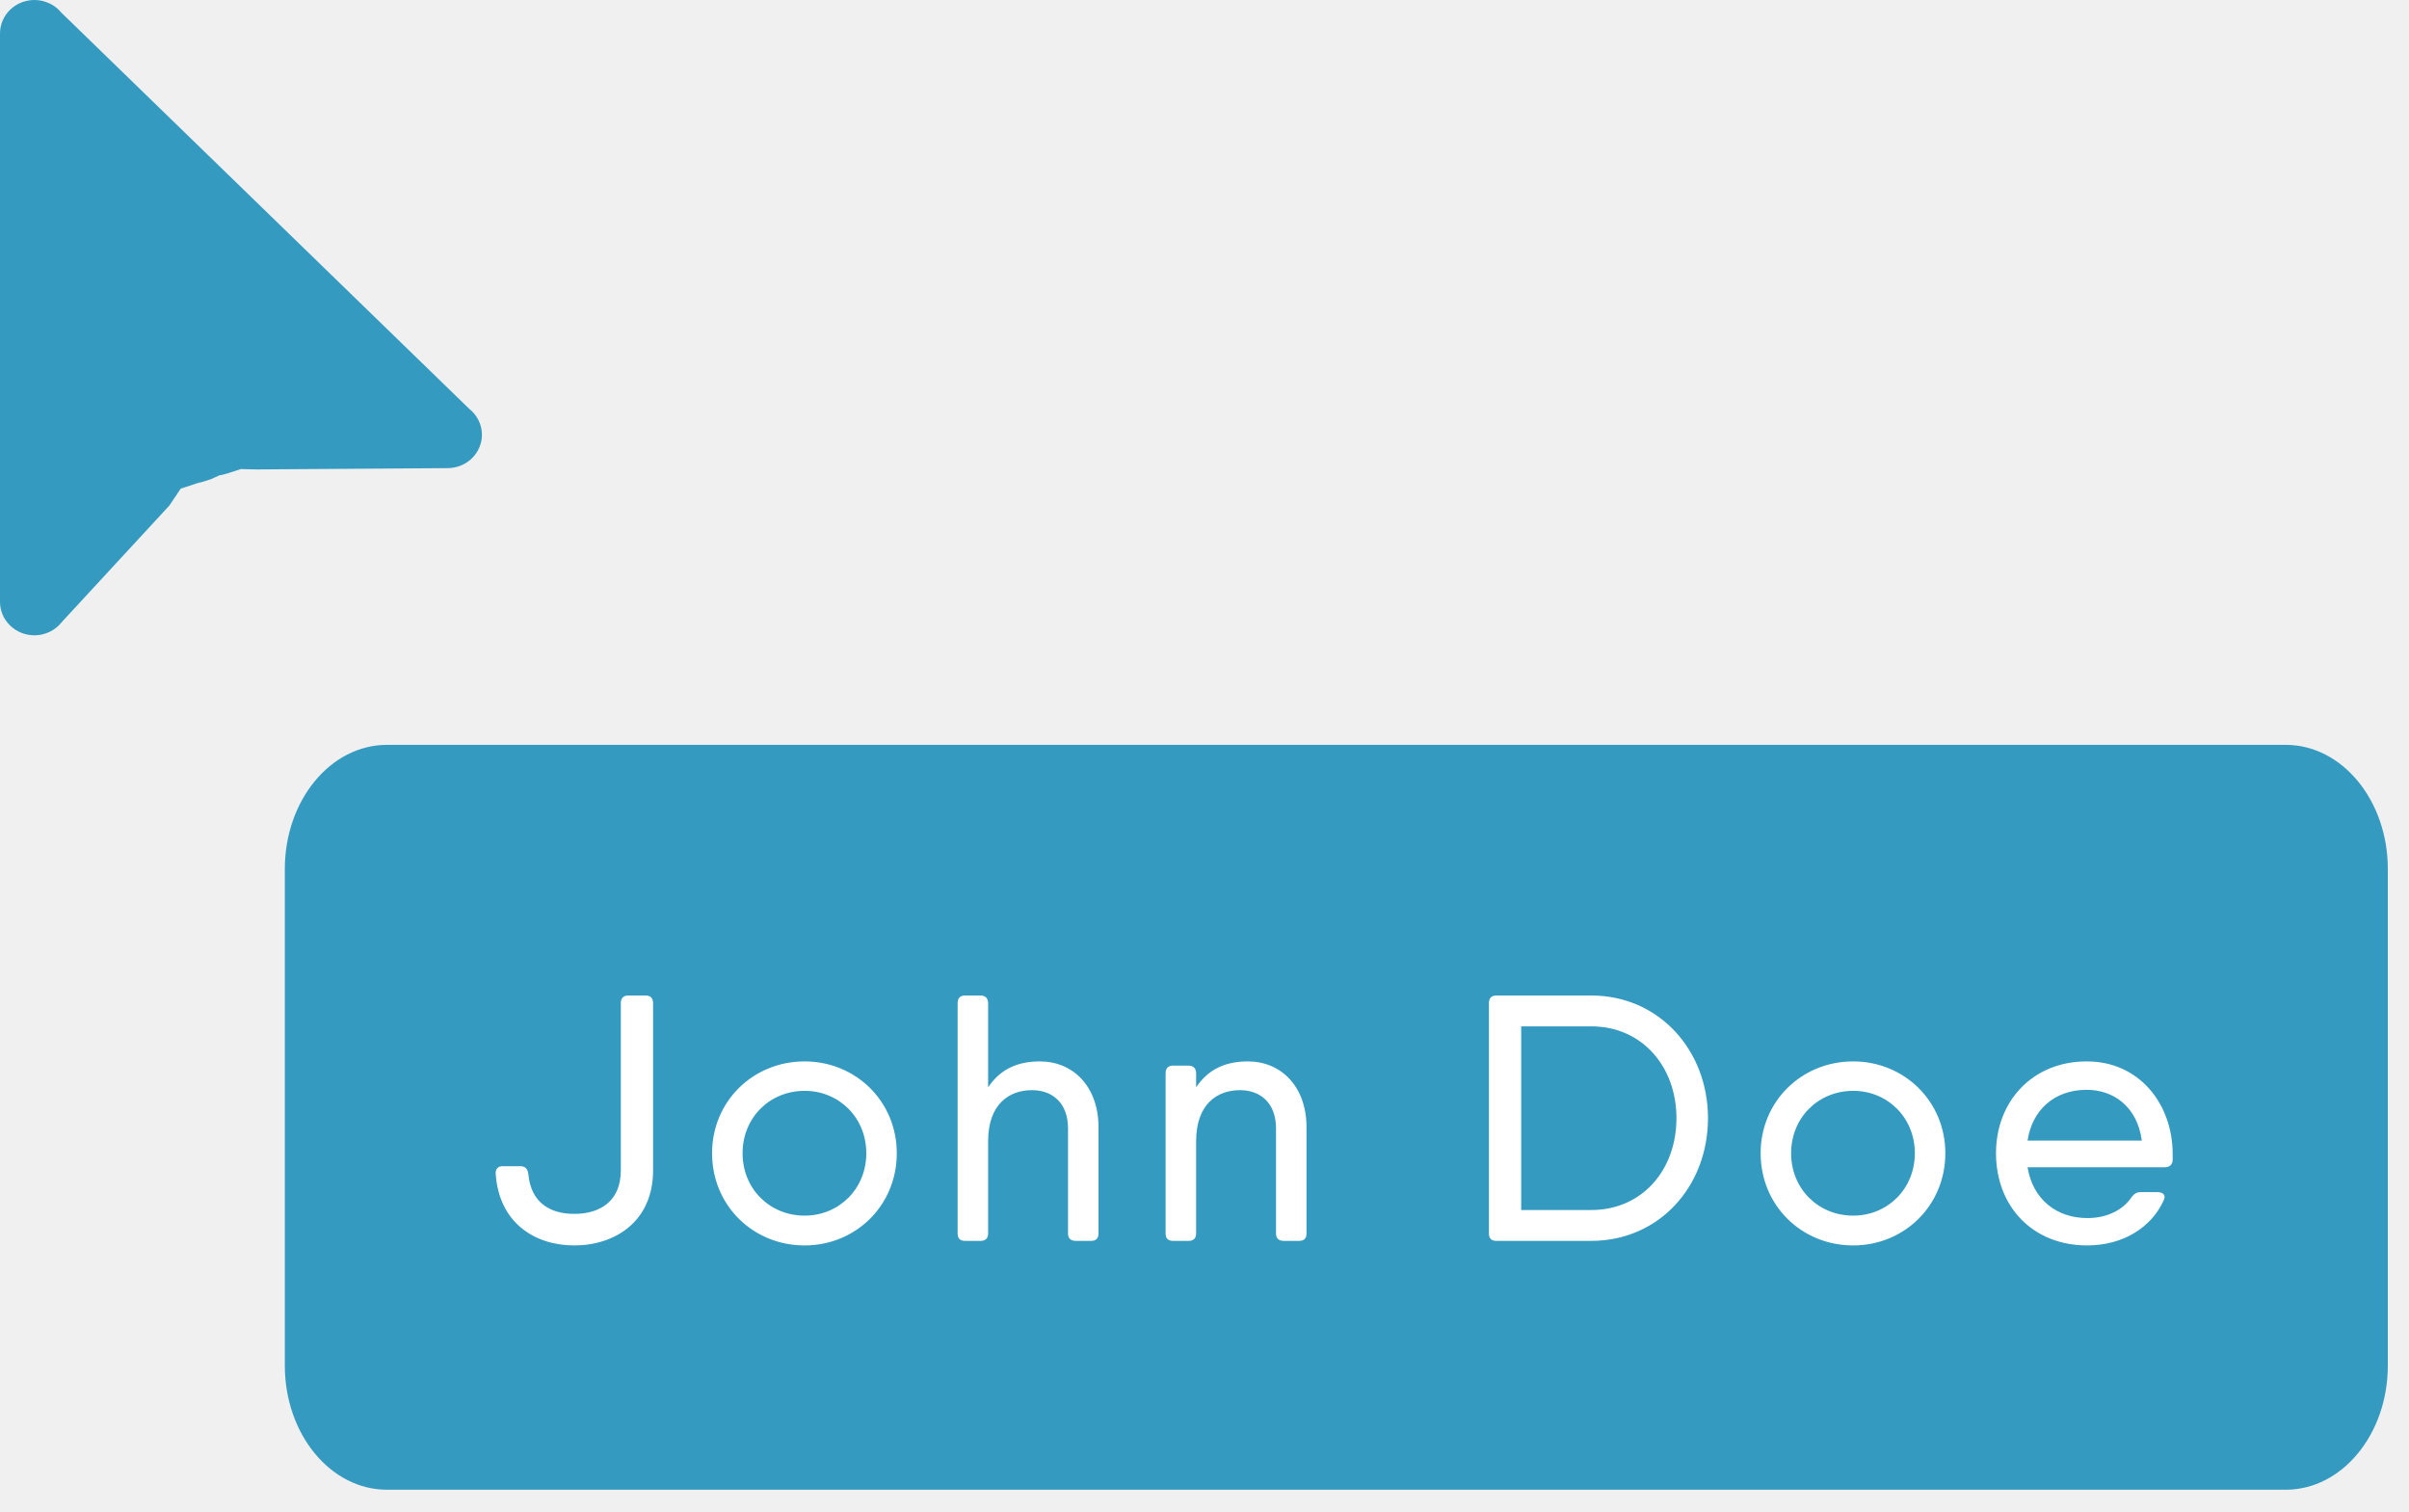
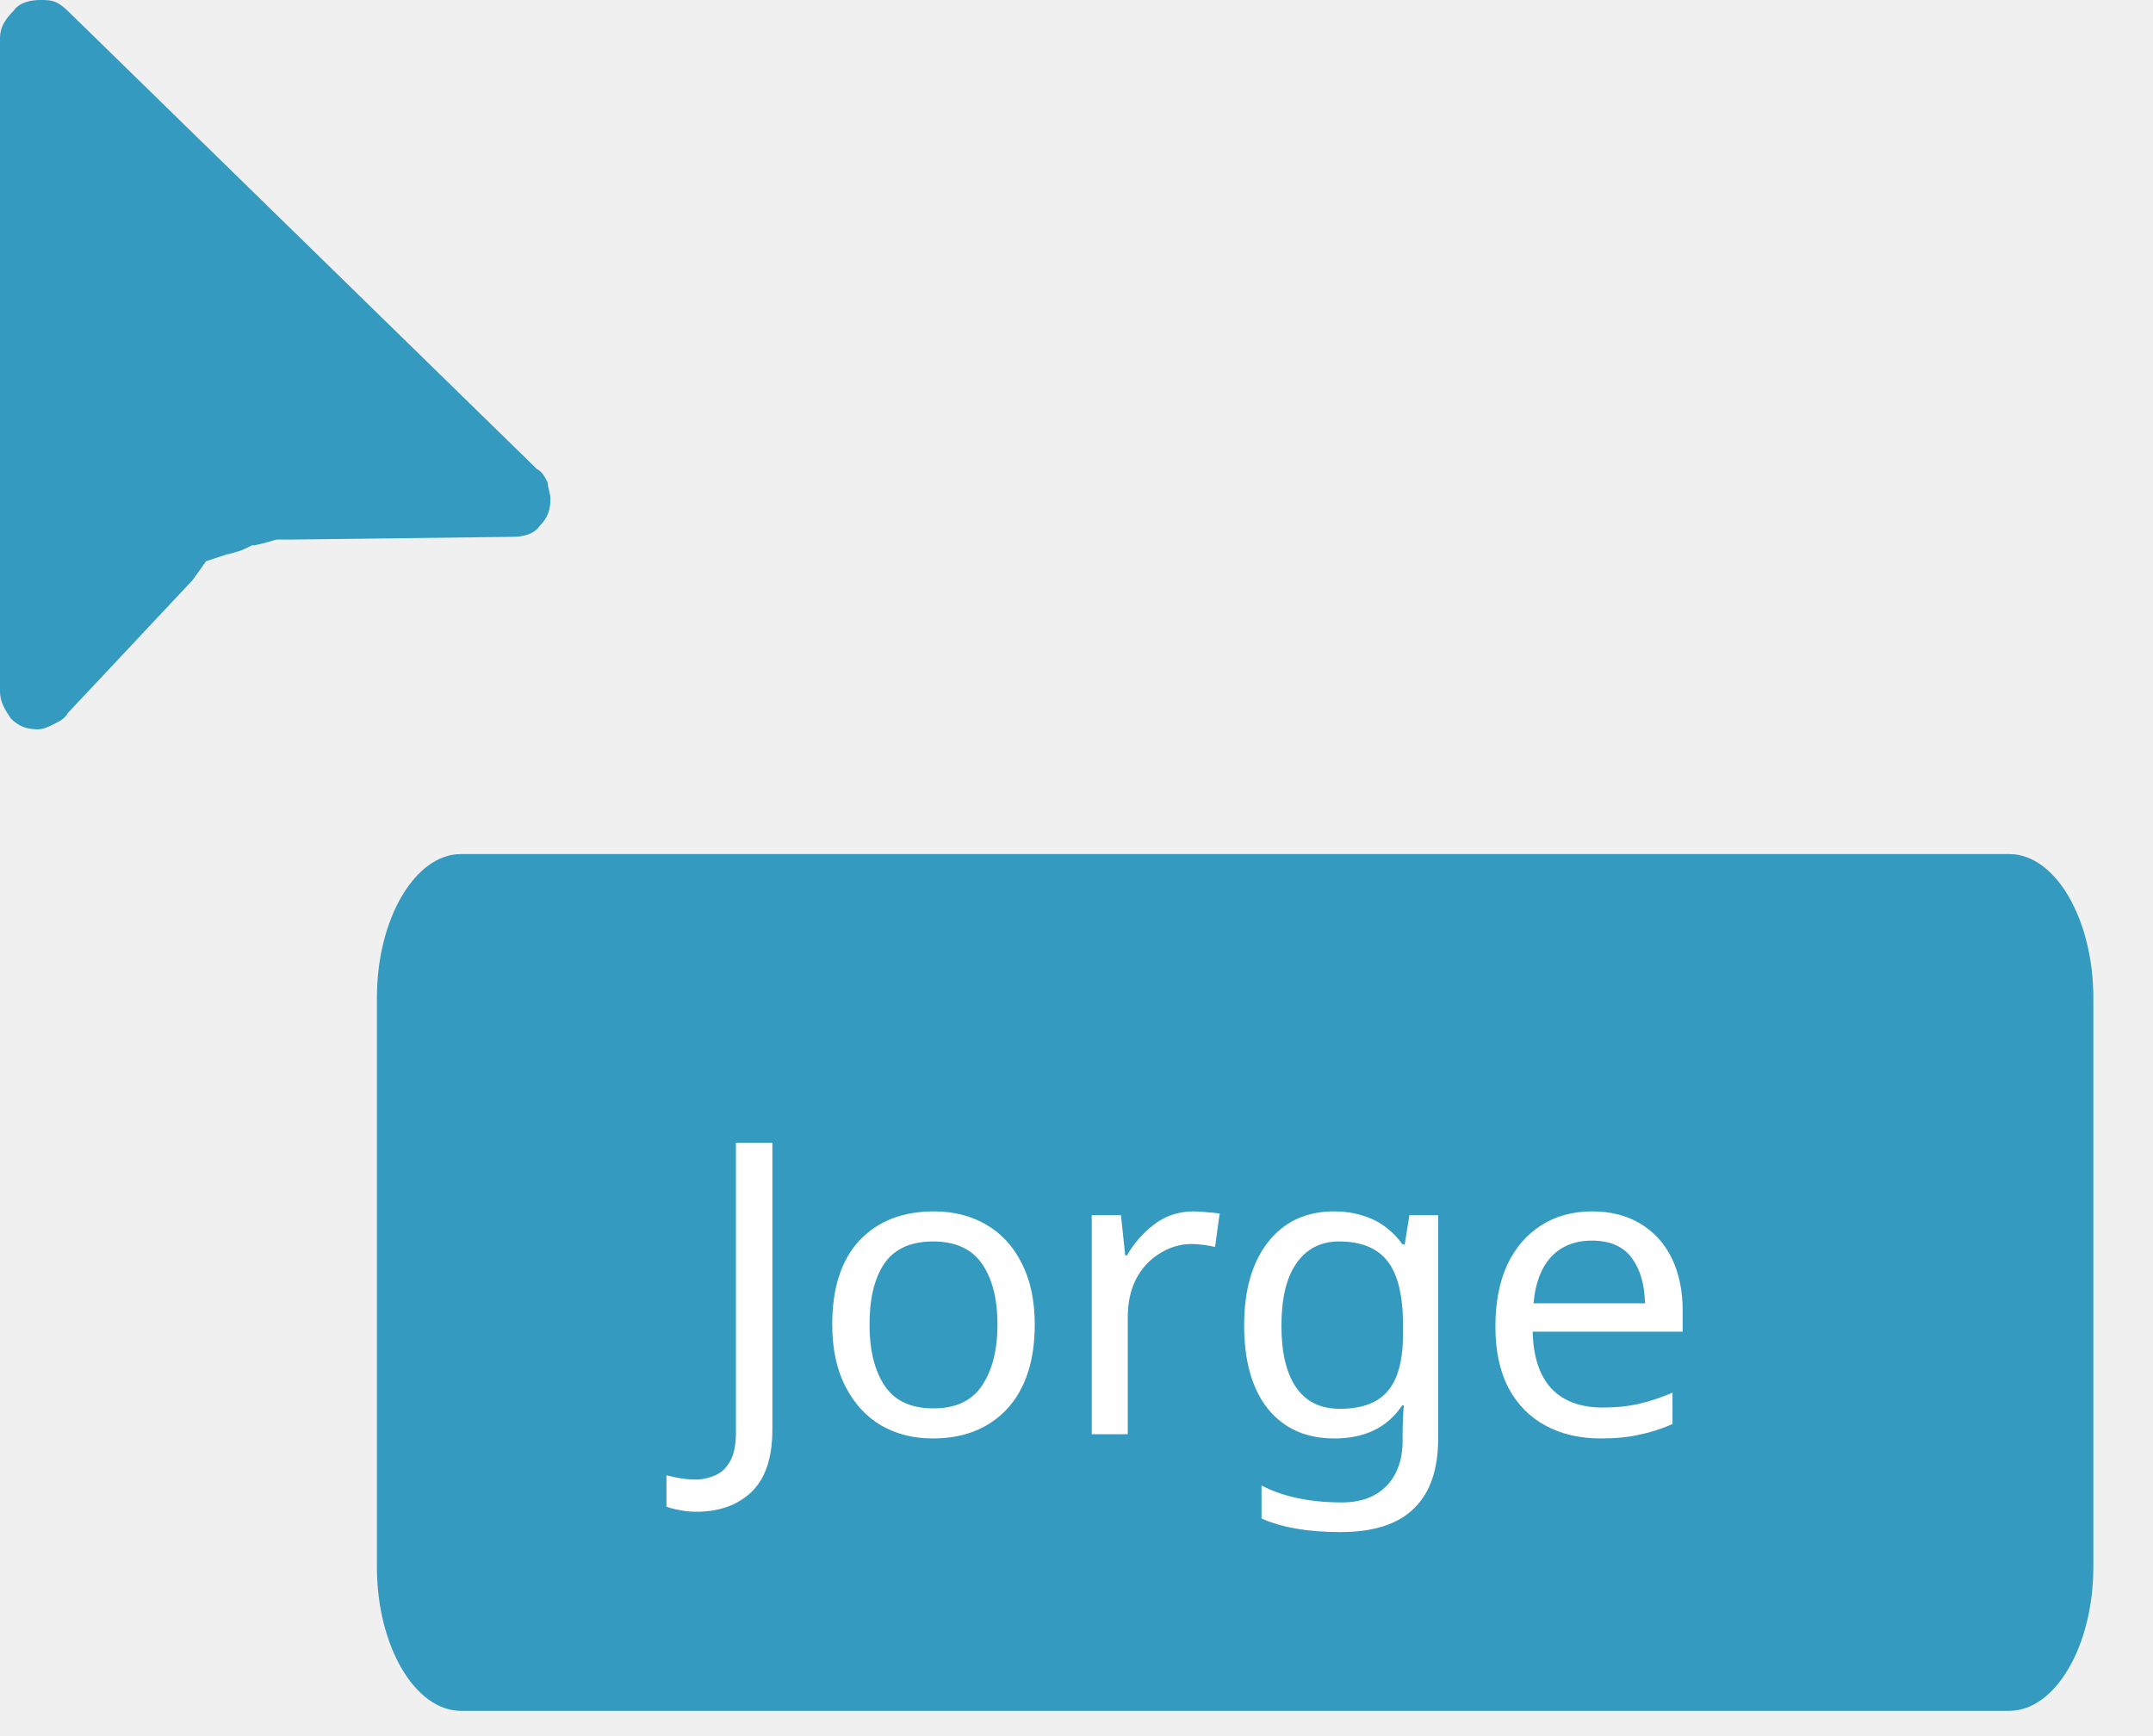
- <svg xmlns="http://www.w3.org/2000/svg" width="102" height="64" viewBox="0 0 102 64" fill="none">
-   <path d="M96.781 31.536H16.383C13.996 31.536 12.06 33.889 12.06 36.792V57.816C12.06 60.719 13.996 63.072 16.383 63.072H96.781C99.168 63.072 101.103 60.719 101.103 57.816V36.792C101.103 33.889 99.168 31.536 96.781 31.536Z" fill="#359AC0" />
-   <path d="M1.457 0C1.071 0 0.701 0.149 0.427 0.414C0.154 0.68 0 1.04 0 1.416V25.482C0 25.858 0.154 26.218 0.427 26.483C0.701 26.749 1.071 26.898 1.457 26.898C1.683 26.898 1.905 26.846 2.107 26.748C2.308 26.651 2.484 26.508 2.619 26.334L7.171 21.404L7.652 20.687C9.461 20.091 7.652 20.704 8.927 20.29C9.98 19.826 8.518 20.417 10.203 19.859L10.843 19.875L18.952 19.82C19.334 19.82 19.708 19.671 19.98 19.405C20.253 19.14 20.406 18.779 20.406 18.404C20.406 18.193 20.355 17.984 20.261 17.794C20.168 17.604 20.032 17.436 19.861 17.303L2.599 0.537C2.463 0.369 2.289 0.234 2.092 0.142C1.893 0.049 1.677 0 1.457 0Z" fill="#359AC0" />
-   <path d="M24.313 52.729C22.68 52.729 21.137 51.809 20.988 49.701C20.974 49.479 21.092 49.375 21.285 49.375H22.042C22.22 49.375 22.339 49.479 22.369 49.687C22.472 50.918 23.289 51.393 24.313 51.393C25.426 51.393 26.286 50.844 26.286 49.553V42.474C26.286 42.266 26.39 42.148 26.598 42.148H27.34C27.548 42.148 27.652 42.266 27.652 42.474V49.553C27.652 51.72 26.034 52.729 24.313 52.729ZM34.068 52.729C31.886 52.729 30.15 51.037 30.15 48.826C30.15 46.63 31.886 44.938 34.068 44.938C36.234 44.938 37.971 46.63 37.971 48.826C37.971 51.037 36.234 52.729 34.068 52.729ZM34.068 51.467C35.537 51.467 36.68 50.325 36.68 48.826C36.68 47.327 35.537 46.184 34.068 46.184C32.584 46.184 31.441 47.327 31.441 48.826C31.441 50.325 32.584 51.467 34.068 51.467ZM44.034 44.938C45.414 44.938 46.512 45.977 46.512 47.728V52.224C46.512 52.432 46.408 52.536 46.201 52.536H45.548C45.34 52.536 45.221 52.432 45.221 52.224V47.772C45.221 46.704 44.568 46.155 43.693 46.155C42.758 46.155 41.838 46.718 41.838 48.321V52.224C41.838 52.432 41.719 52.536 41.526 52.536H40.858C40.65 52.536 40.547 52.432 40.547 52.224V42.474C40.547 42.266 40.65 42.148 40.858 42.148H41.526C41.719 42.148 41.838 42.266 41.838 42.474V46.036C42.372 45.234 43.129 44.938 44.034 44.938ZM52.841 44.938C54.221 44.938 55.319 45.977 55.319 47.728V52.224C55.319 52.432 55.215 52.536 55.008 52.536H54.355C54.147 52.536 54.028 52.432 54.028 52.224V47.772C54.028 46.704 53.375 46.155 52.5 46.155C51.565 46.155 50.645 46.718 50.645 48.321V52.224C50.645 52.432 50.526 52.536 50.333 52.536H49.665C49.457 52.536 49.353 52.432 49.353 52.224V45.442C49.353 45.234 49.457 45.116 49.665 45.116H50.333C50.526 45.116 50.645 45.234 50.645 45.442V46.036C51.179 45.234 51.936 44.938 52.841 44.938ZM67.377 42.148C70.241 42.148 72.318 44.463 72.318 47.342C72.318 50.236 70.241 52.536 67.377 52.536H63.563H63.355C63.147 52.536 63.043 52.432 63.043 52.224V42.474C63.043 42.266 63.147 42.148 63.355 42.148H64.409H67.377ZM67.377 51.23C69.528 51.23 70.983 49.538 70.983 47.342C70.983 45.16 69.528 43.454 67.377 43.454H64.409V51.23H67.377ZM78.465 52.729C76.283 52.729 74.547 51.037 74.547 48.826C74.547 46.63 76.283 44.938 78.465 44.938C80.632 44.938 82.368 46.63 82.368 48.826C82.368 51.037 80.632 52.729 78.465 52.729ZM78.465 51.467C79.934 51.467 81.077 50.325 81.077 48.826C81.077 47.327 79.934 46.184 78.465 46.184C76.981 46.184 75.838 47.327 75.838 48.826C75.838 50.325 76.981 51.467 78.465 51.467ZM88.357 44.938C90.598 44.938 91.993 46.763 91.993 48.855C91.993 48.945 91.993 49.034 91.993 49.123C91.978 49.33 91.845 49.419 91.652 49.419H90.687H85.849C86.072 50.785 87.081 51.571 88.387 51.571C89.248 51.571 89.915 51.2 90.257 50.681C90.361 50.547 90.465 50.473 90.643 50.473H91.355C91.592 50.473 91.711 50.607 91.622 50.8C91.103 51.972 89.886 52.729 88.372 52.729C86.057 52.729 84.513 51.067 84.513 48.826C84.513 46.644 86.042 44.938 88.357 44.938ZM85.849 48.292H90.687C90.494 46.837 89.47 46.14 88.357 46.14C86.977 46.14 86.042 47.001 85.849 48.292Z" fill="white" />
+ <svg xmlns="http://www.w3.org/2000/svg" version="1.1" id="Layer_1" x="0px" y="0px" viewBox="0 0 79.4 64" style="enable-background:new 0 0 79.4 64;" xml:space="preserve">
+   <style type="text/css">
+ 	.st0{fill:#359AC0;}
+ 	.st1{fill:#FFFFFF;}
+ 	.st2{font-family:'QanelasSoft-Medium';}
+ 	.st3{font-size:15.068px;}
+ </style>
+   <path class="st0" d="M74.1,31.5H17c-1.7,0-3.1,2.4-3.1,5.3v21c0,2.9,1.4,5.3,3.1,5.3h57.1c1.7,0,3.1-2.4,3.1-5.3v-21  C77.2,33.9,75.8,31.5,74.1,31.5z" />
+   <path class="st0" d="M1.5,0c-0.4,0-0.8,0.1-1,0.4C0.2,0.7,0,1,0,1.4v24.1c0,0.4,0.2,0.7,0.4,1c0.3,0.3,0.6,0.4,1,0.4  c0.2,0,0.4-0.1,0.6-0.2c0.2-0.1,0.4-0.2,0.5-0.4l4.6-4.9l0.5-0.7c1.8-0.6,0,0,1.3-0.4c1.1-0.5-0.4,0.1,1.3-0.4l0.6,0l8.1-0.1  c0.4,0,0.8-0.1,1-0.4c0.3-0.3,0.4-0.6,0.4-1c0-0.2-0.1-0.4-0.1-0.6c-0.1-0.2-0.2-0.4-0.4-0.5L2.6,0.5C2.5,0.4,2.3,0.2,2.1,0.1  C1.9,0,1.7,0,1.5,0z" />
+   <text transform="matrix(1 0 0 1 25.75 52.8976)" class="st1 st2 st3">Jorge</text>
</svg>
